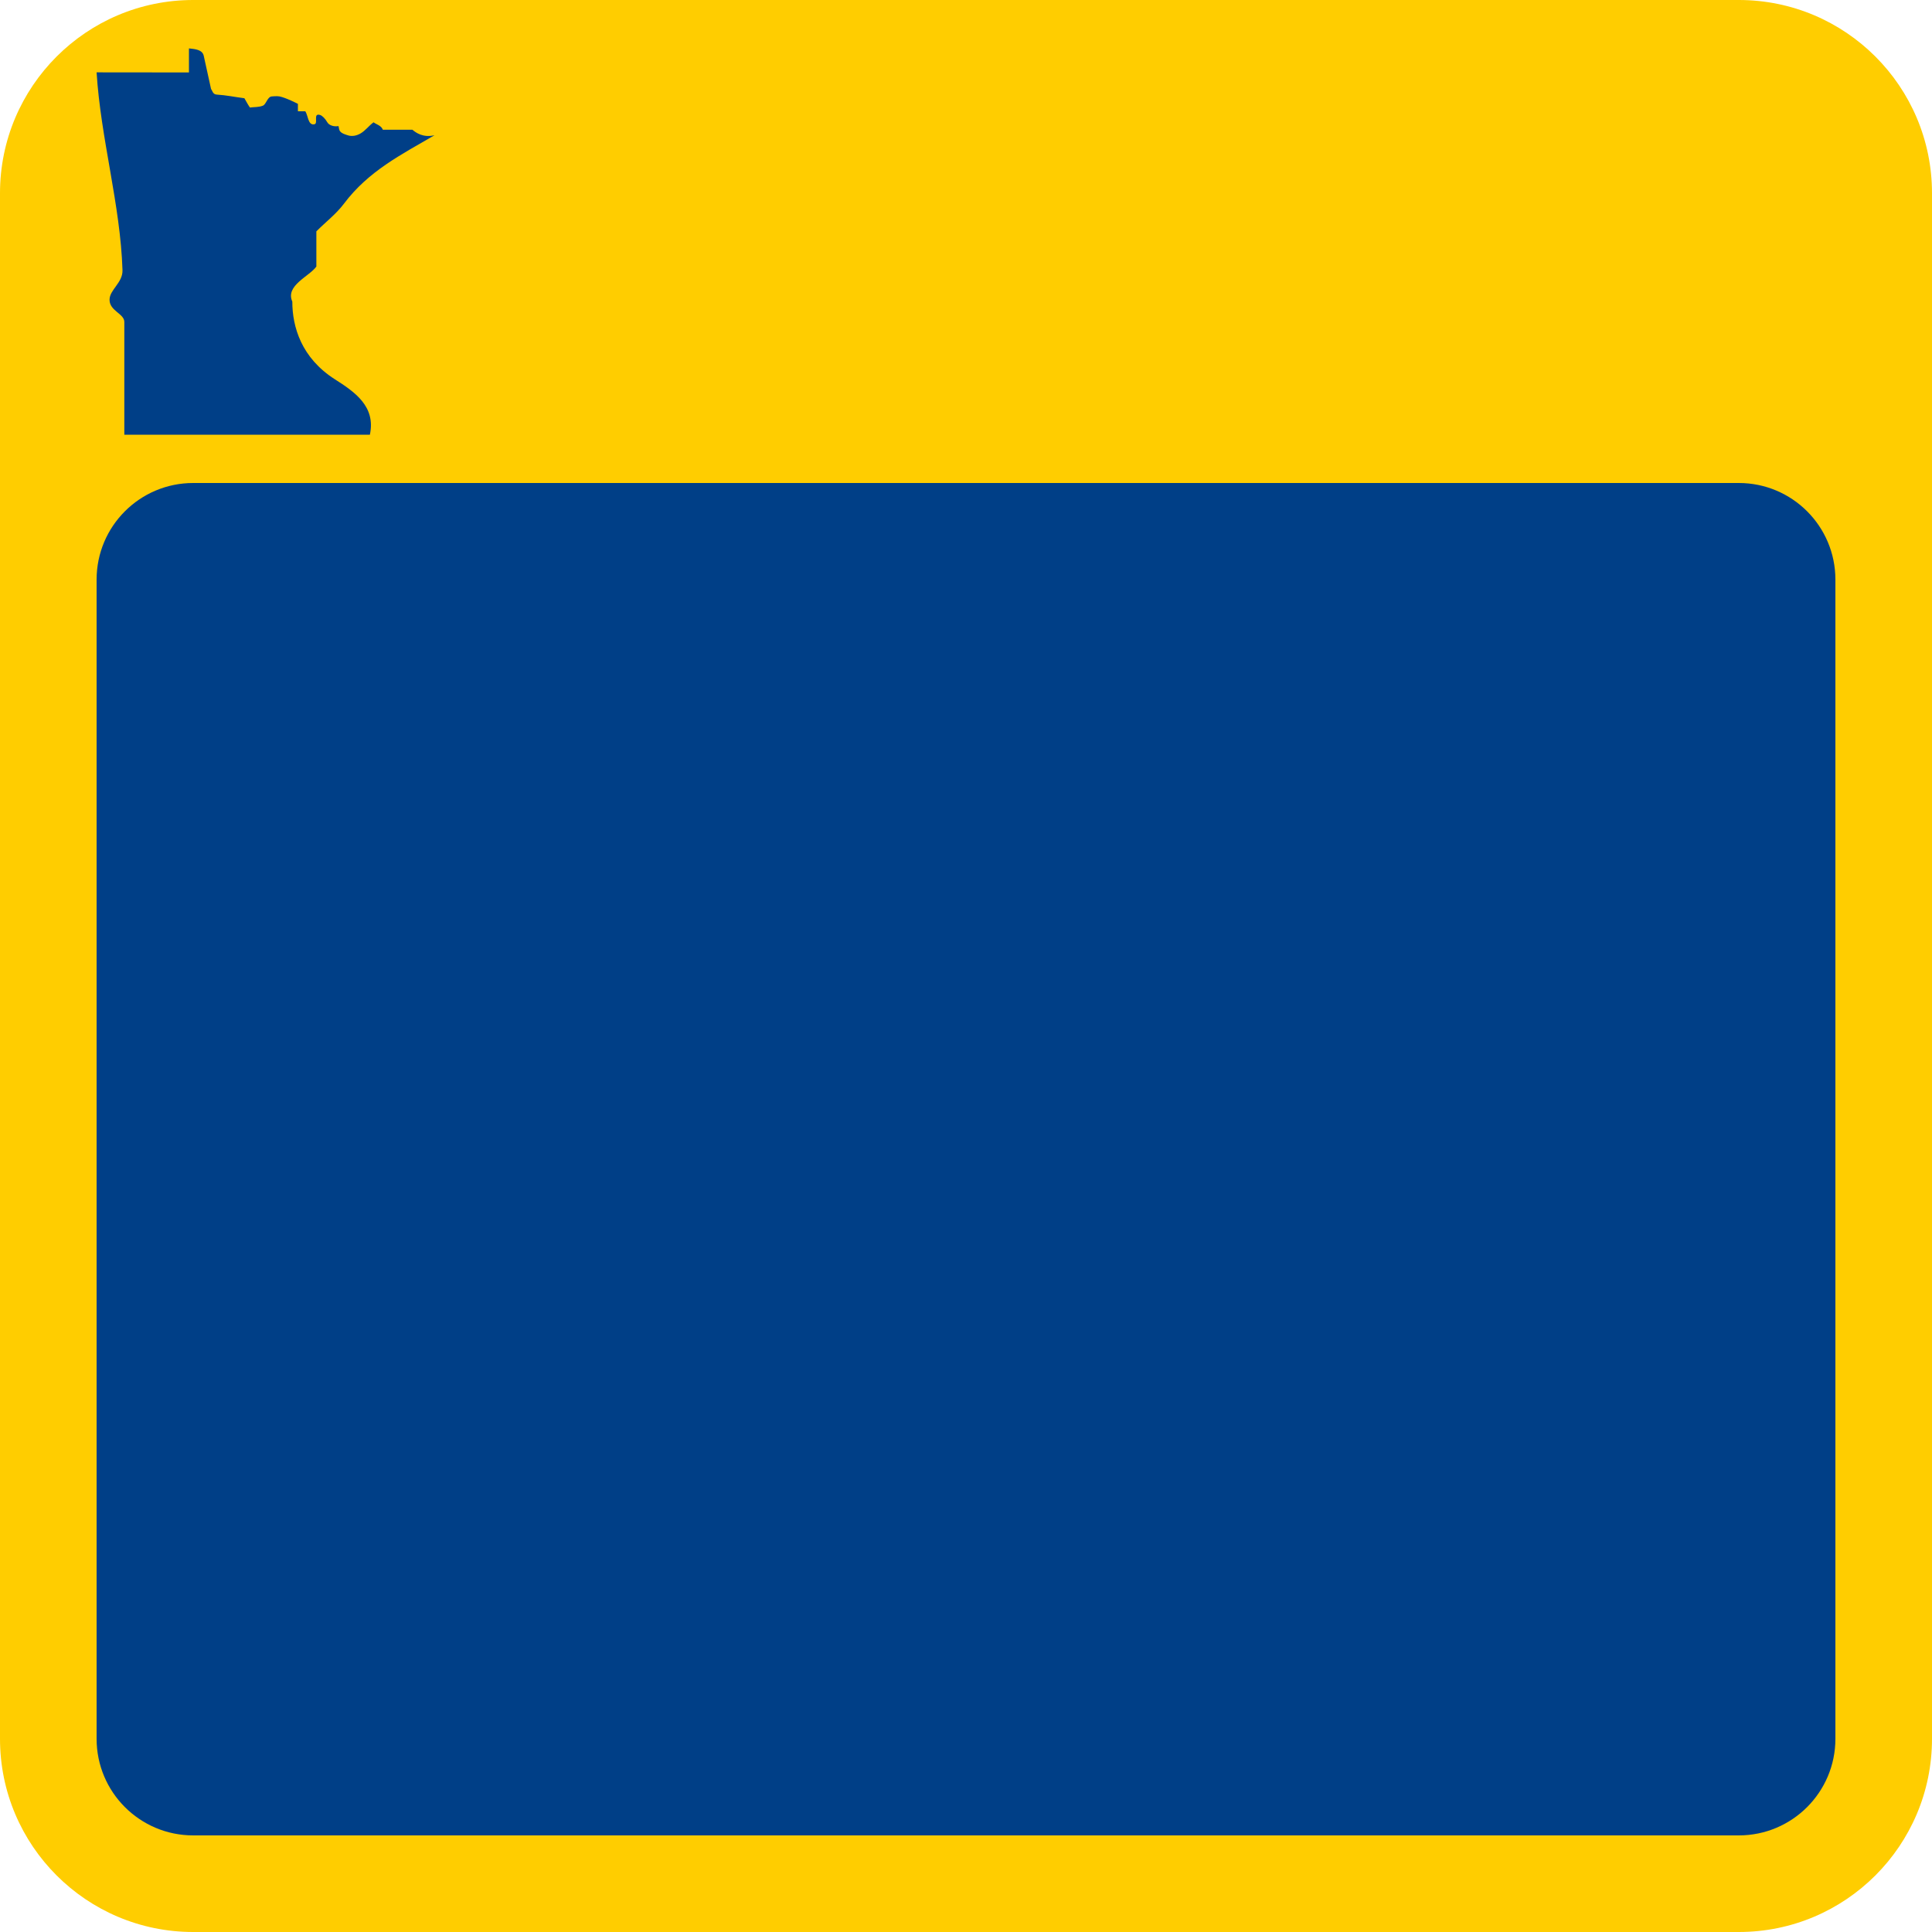
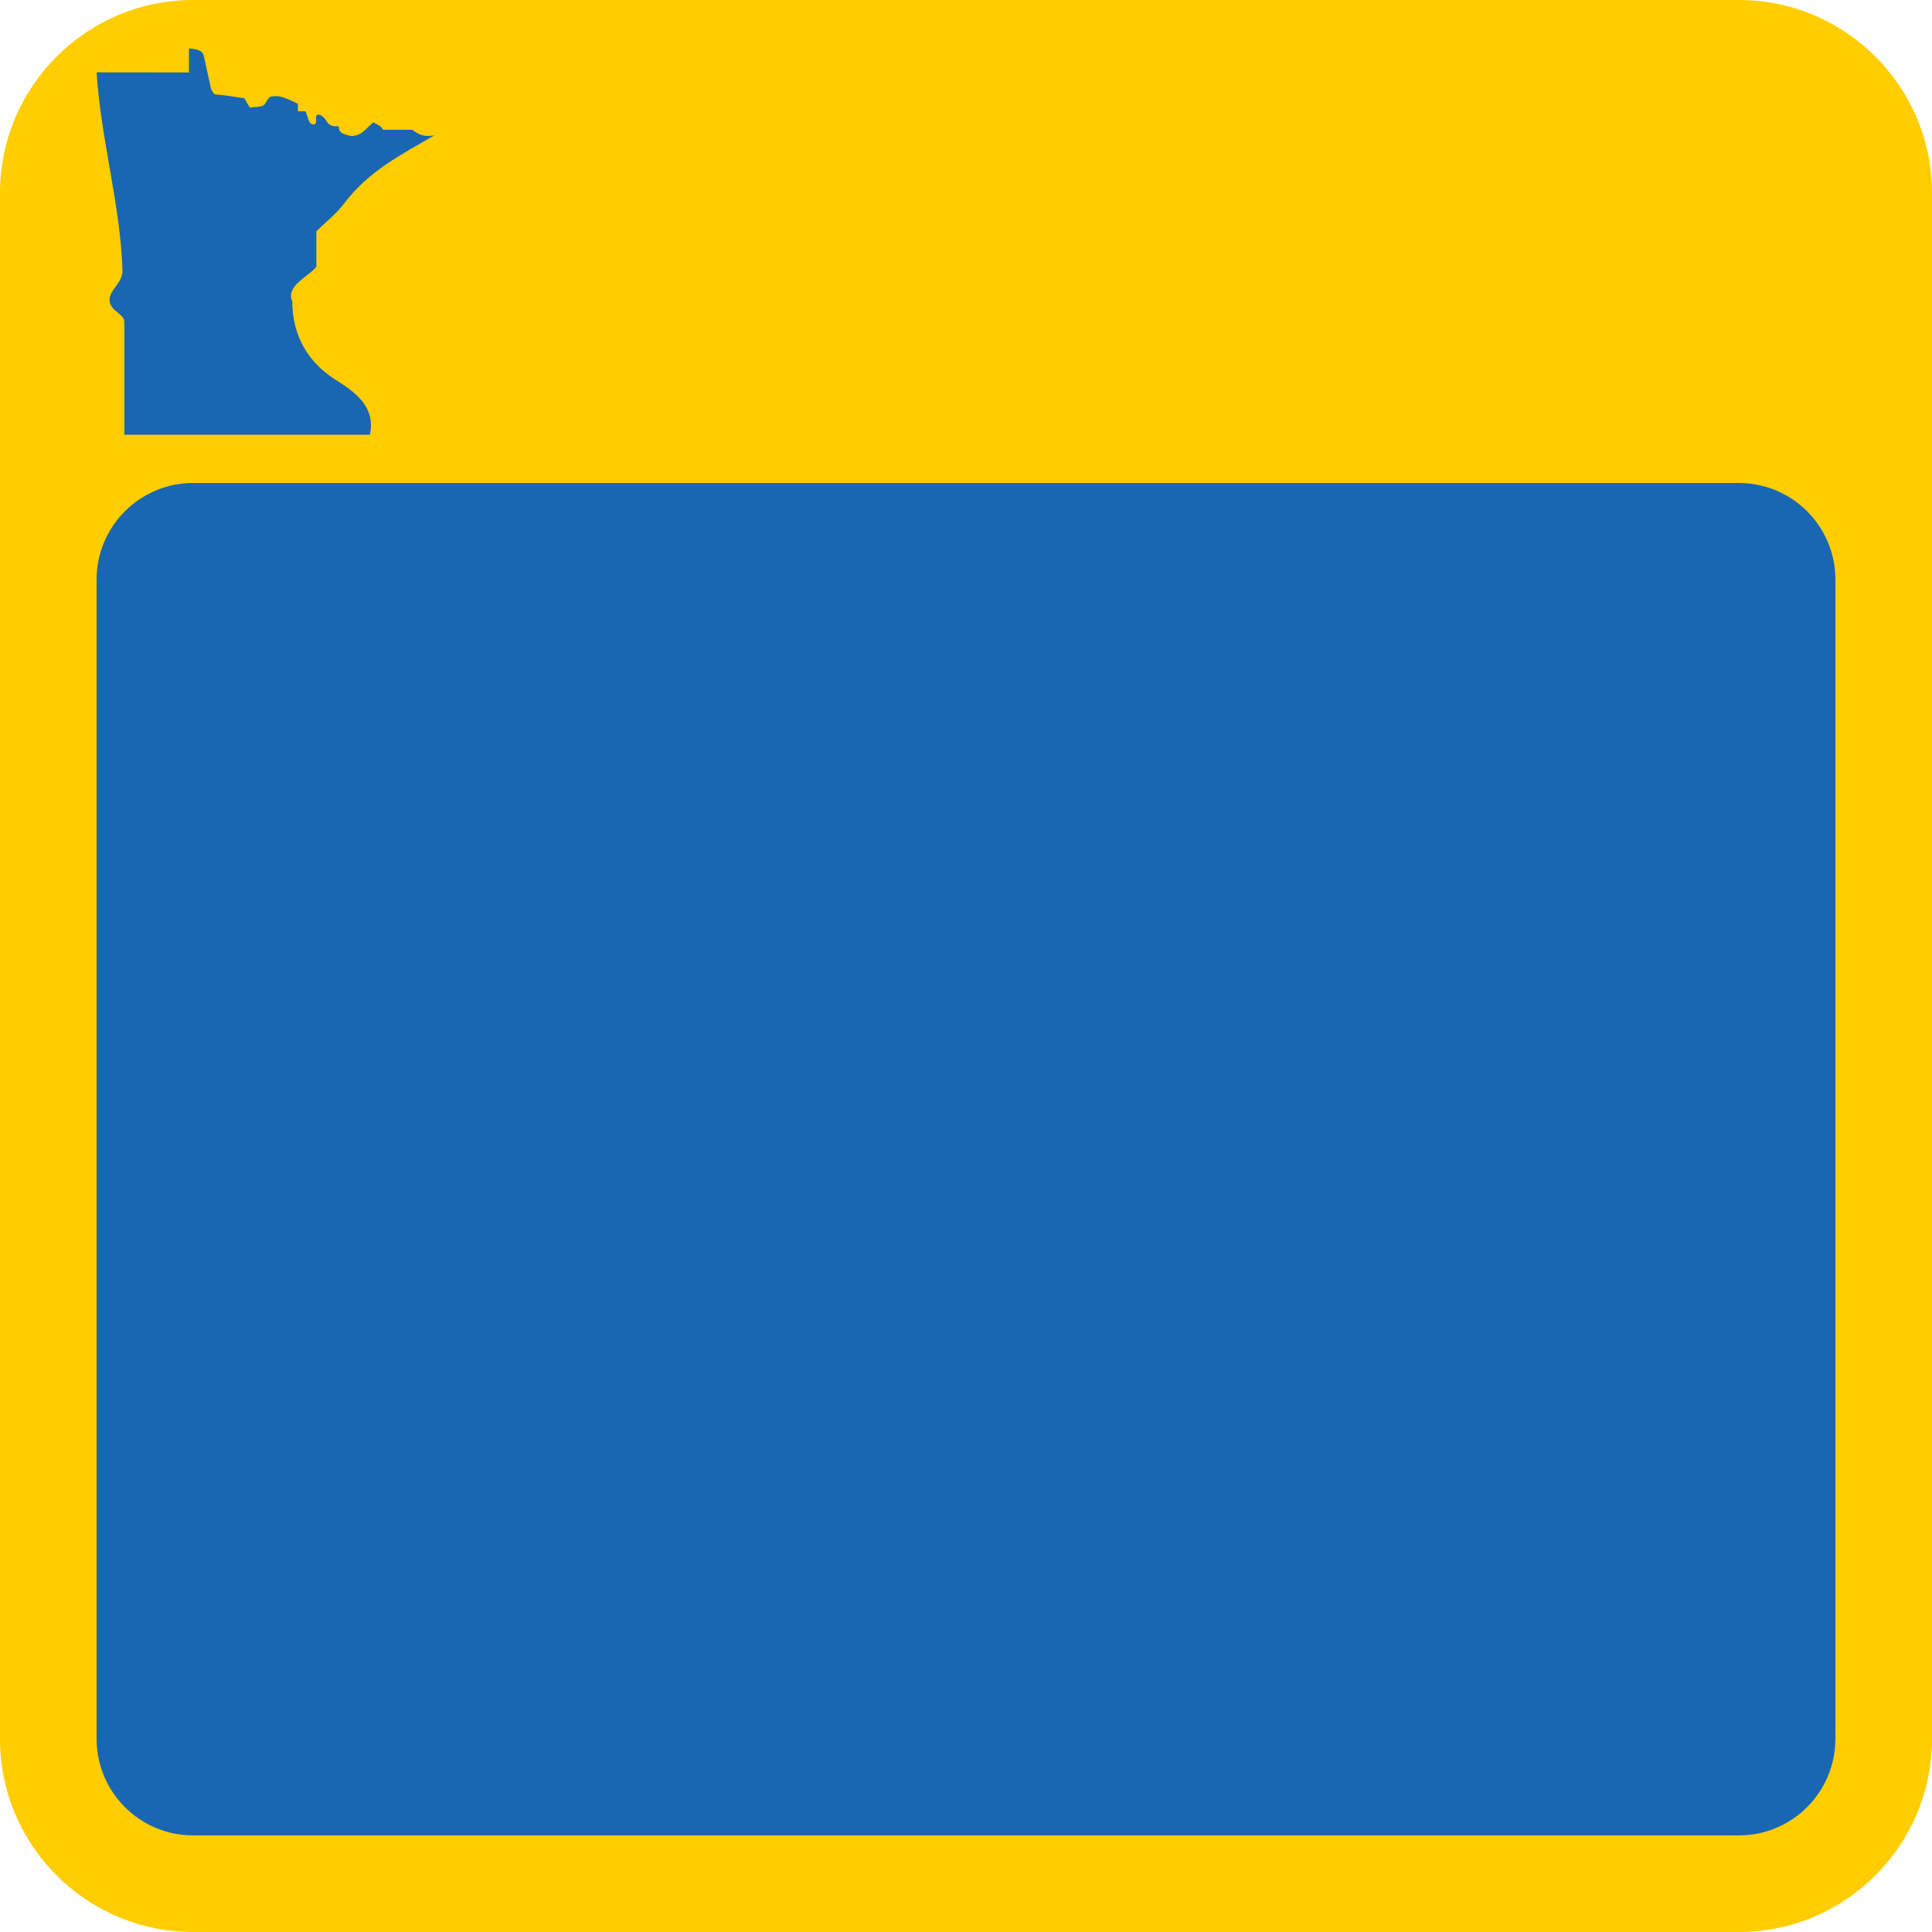
<svg xmlns="http://www.w3.org/2000/svg" width="20" height="20">
  <rect width="20" height="20" rx="2" ry="2" style="fill:#ffcd00" />
-   <rect style="fill:#003f87;fill-rule:evenodd" width="18" height="14" x="1" y="5" rx="1" ry="1" />
-   <path d="M 1,0.749 C 1.042,1.433 1.247,2.122 1.268,2.797 1.272,2.927 1.134,2.999 1.134,3.103 1.134,3.22 1.287,3.246 1.287,3.333 V 4.5 H 3.829 C 3.892,4.206 3.671,4.057 3.466,3.926 3.12,3.705 3.026,3.384 3.026,3.122 2.951,2.955 3.204,2.861 3.275,2.759 V 2.395 C 3.37,2.299 3.48,2.216 3.561,2.108 3.814,1.771 4.153,1.601 4.498,1.4 4.379,1.428 4.305,1.373 4.269,1.343 h -0.306 c -0.015,-0.044 -0.07,-0.056 -0.096,-0.077 -0.05,0.037 -0.083,0.085 -0.134,0.115 -0.043,0.025 -0.091,0.034 -0.134,0.019 -0.03,-0.01 -0.057,-0.017 -0.076,-0.038 -0.016,-0.017 -0.012,-0.035 -0.019,-0.057 -0.045,0.009 -0.097,-0.007 -0.115,-0.038 -0.024,-0.041 -0.052,-0.069 -0.076,-0.077 -0.075,-0.022 -0.017,0.086 -0.057,0.096 -0.069,0.016 -0.065,-0.091 -0.096,-0.134 h -0.076 v -0.077 c 0,0 -0.124,-0.064 -0.191,-0.077 -0.025,-0.005 -0.076,0 -0.076,0 -0.049,0 -0.06,0.082 -0.096,0.096 -0.042,0.017 -0.089,0.013 -0.134,0.019 -0.022,-0.032 -0.037,-0.062 -0.057,-0.096 C 2.416,1.002 2.347,0.986 2.242,0.979 2.201,0.976 2.198,0.935 2.185,0.922 L 2.109,0.577 C 2.095,0.516 2.026,0.508 1.956,0.501 v 0.249 z" style="fill:#003f87;fill-opacity:1;fill-rule:evenodd;stroke:none;stroke-width:.032" />
+   <rect style="fill:#1966b3;fill-rule:evenodd" width="18" height="14" x="1" y="5" rx="1" ry="1" />
+   <path d="M 1,0.749 C 1.042,1.433 1.247,2.122 1.268,2.797 1.272,2.927 1.134,2.999 1.134,3.103 1.134,3.22 1.287,3.246 1.287,3.333 V 4.5 H 3.829 C 3.892,4.206 3.671,4.057 3.466,3.926 3.12,3.705 3.026,3.384 3.026,3.122 2.951,2.955 3.204,2.861 3.275,2.759 V 2.395 C 3.37,2.299 3.48,2.216 3.561,2.108 3.814,1.771 4.153,1.601 4.498,1.4 4.379,1.428 4.305,1.373 4.269,1.343 h -0.306 c -0.015,-0.044 -0.07,-0.056 -0.096,-0.077 -0.05,0.037 -0.083,0.085 -0.134,0.115 -0.043,0.025 -0.091,0.034 -0.134,0.019 -0.03,-0.01 -0.057,-0.017 -0.076,-0.038 -0.016,-0.017 -0.012,-0.035 -0.019,-0.057 -0.045,0.009 -0.097,-0.007 -0.115,-0.038 -0.024,-0.041 -0.052,-0.069 -0.076,-0.077 -0.075,-0.022 -0.017,0.086 -0.057,0.096 -0.069,0.016 -0.065,-0.091 -0.096,-0.134 h -0.076 v -0.077 c 0,0 -0.124,-0.064 -0.191,-0.077 -0.025,-0.005 -0.076,0 -0.076,0 -0.049,0 -0.06,0.082 -0.096,0.096 -0.042,0.017 -0.089,0.013 -0.134,0.019 -0.022,-0.032 -0.037,-0.062 -0.057,-0.096 C 2.416,1.002 2.347,0.986 2.242,0.979 2.201,0.976 2.198,0.935 2.185,0.922 L 2.109,0.577 C 2.095,0.516 2.026,0.508 1.956,0.501 v 0.249 z" style="fill:#1966b3;fill-opacity:1;fill-rule:evenodd;stroke:none;stroke-width:.032" />
</svg>
